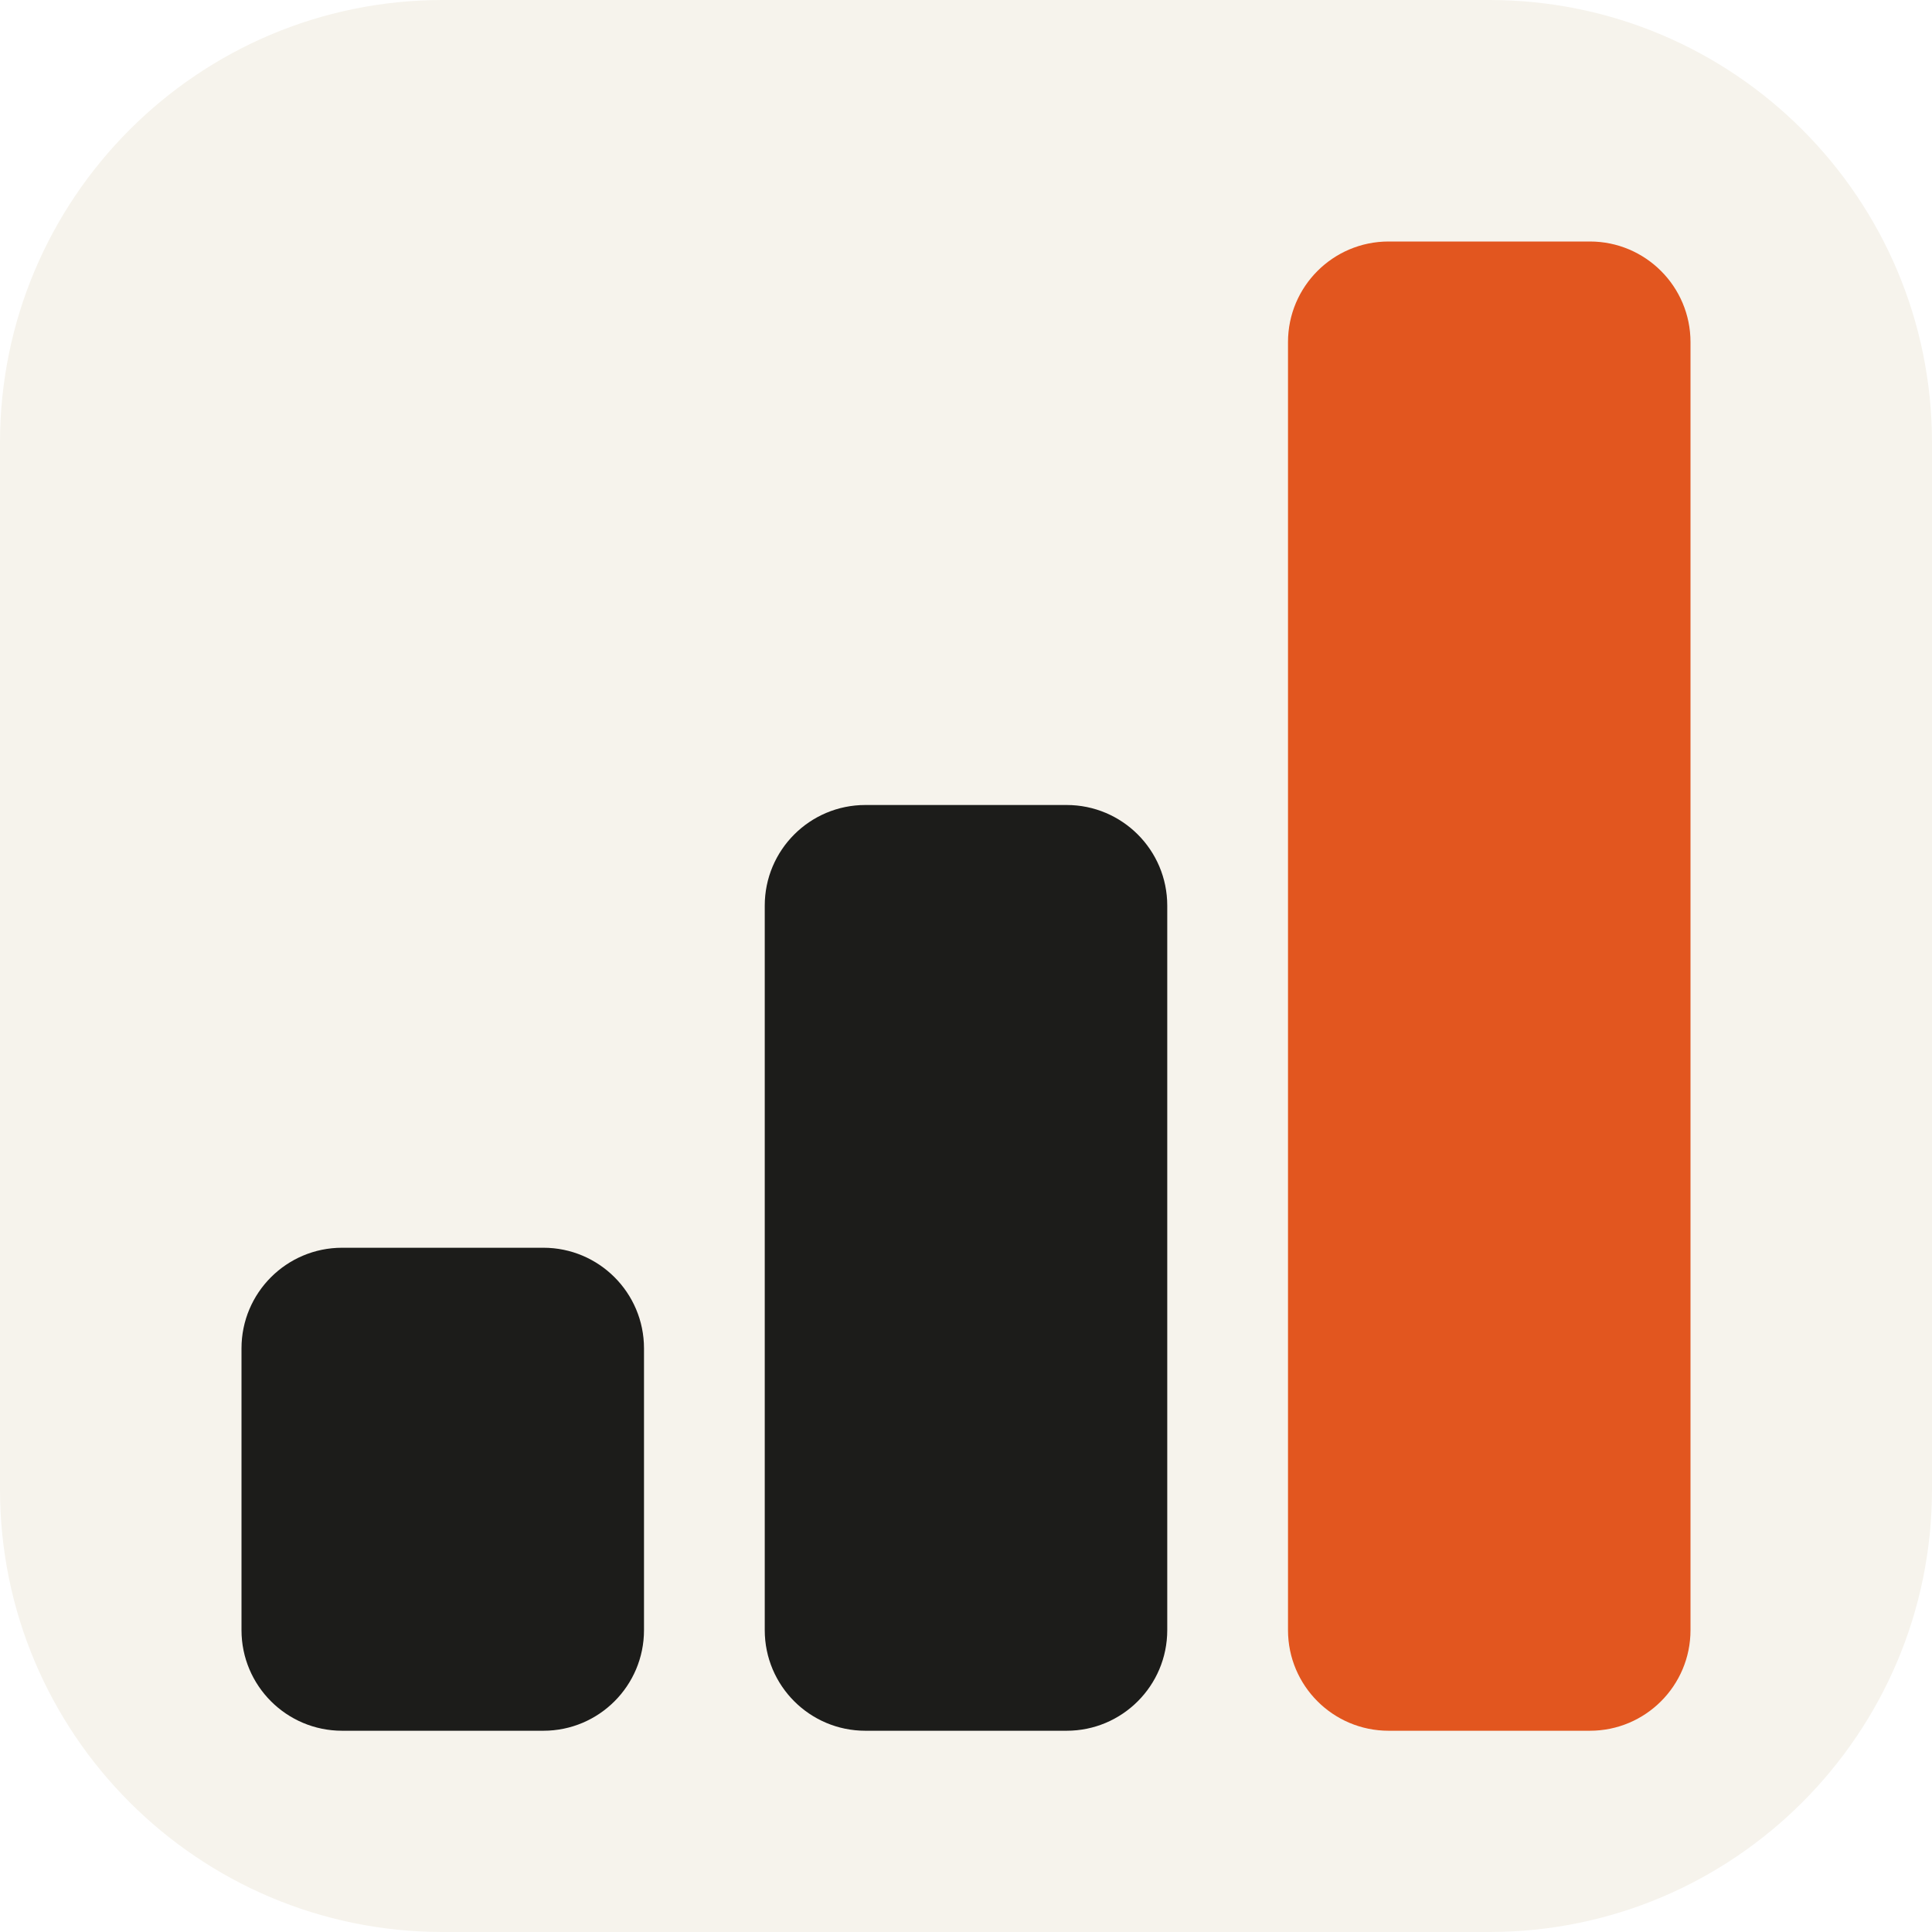
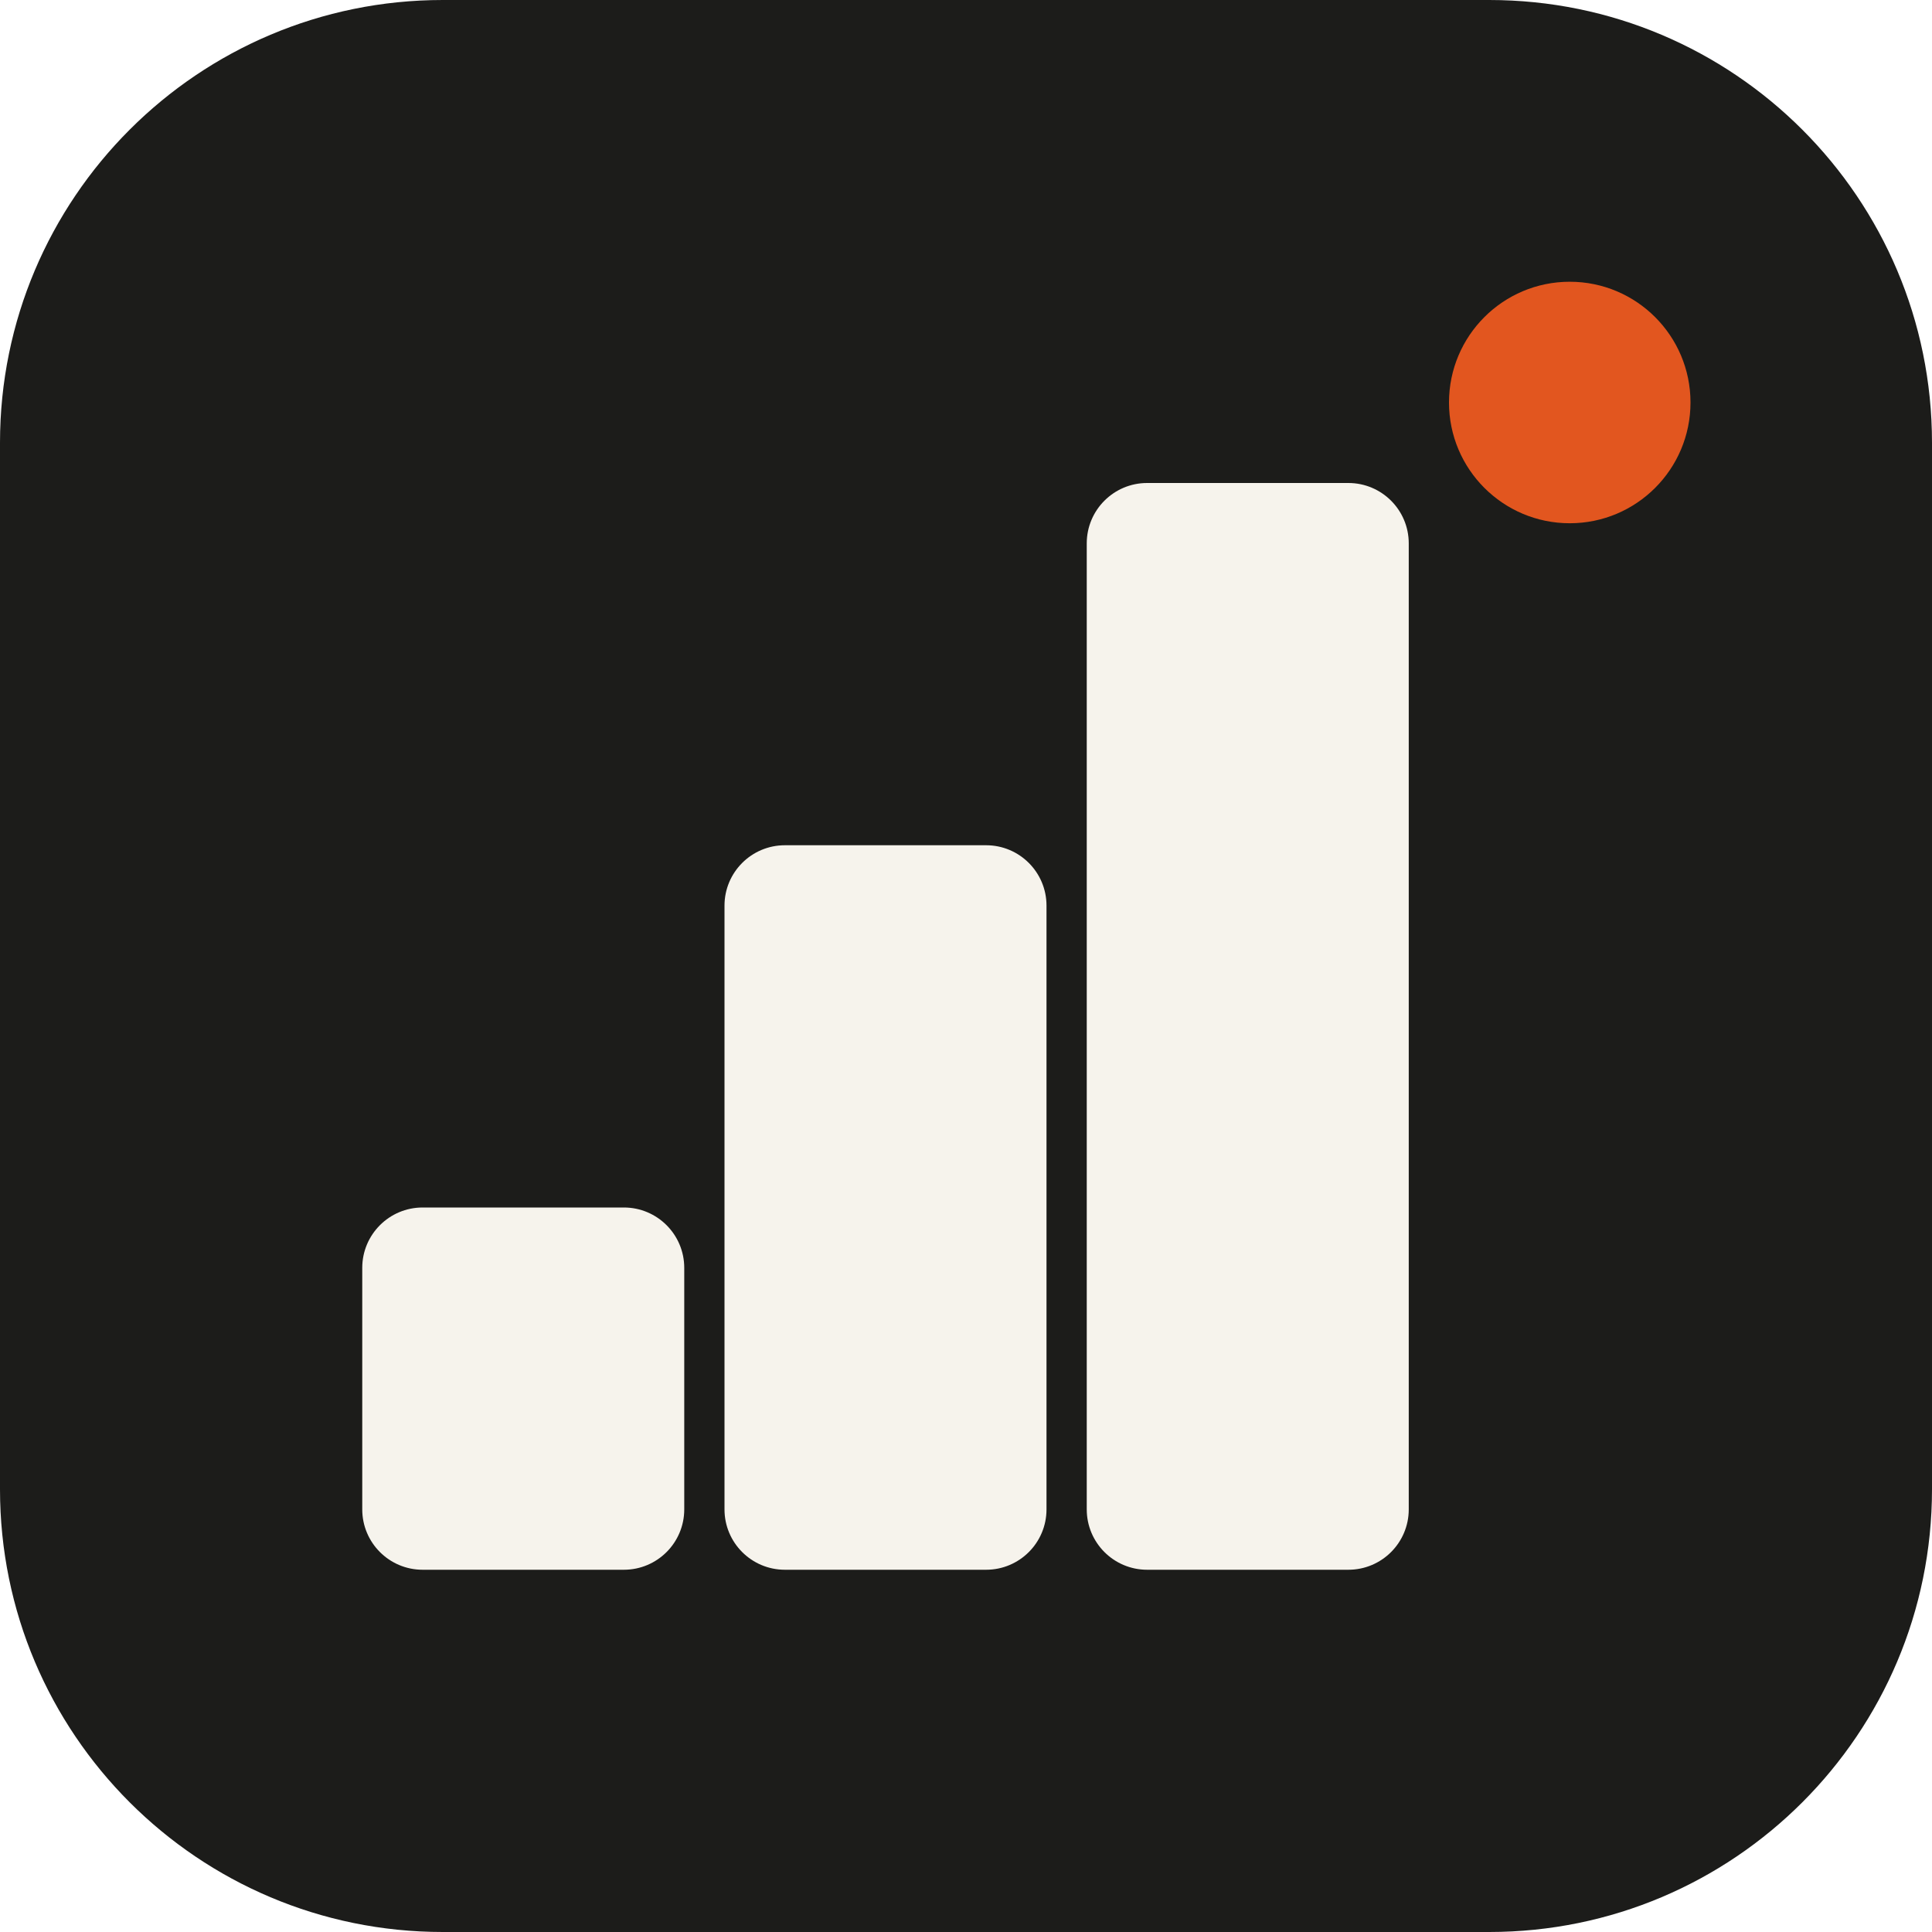
<svg xmlns="http://www.w3.org/2000/svg" viewBox="0 0 96 96">
-   <rect width="96" height="96" rx="22" fill="#F6F3EC" />
-   <rect x="12" y="62" width="20" height="24" rx="5" fill="#1C1C1A" />
-   <rect x="38" y="40" width="20" height="46" rx="5" fill="#1C1C1A" />
-   <rect x="64" y="12" width="20" height="74" rx="5" fill="#E2561F" />
+   <rect width="96" height="96" rx="22" fill="#1C1C1A" />
+   <rect x="18" y="60" width="16" height="18" rx="3" fill="#F6F3EC" />
+   <rect x="36" y="42" width="16" height="36" rx="3" fill="#F6F3EC" />
+   <rect x="54" y="24" width="16" height="54" rx="3" fill="#F6F3EC" />
+   <circle cx="78" cy="20" r="6" fill="#E2561F" />
</svg>
